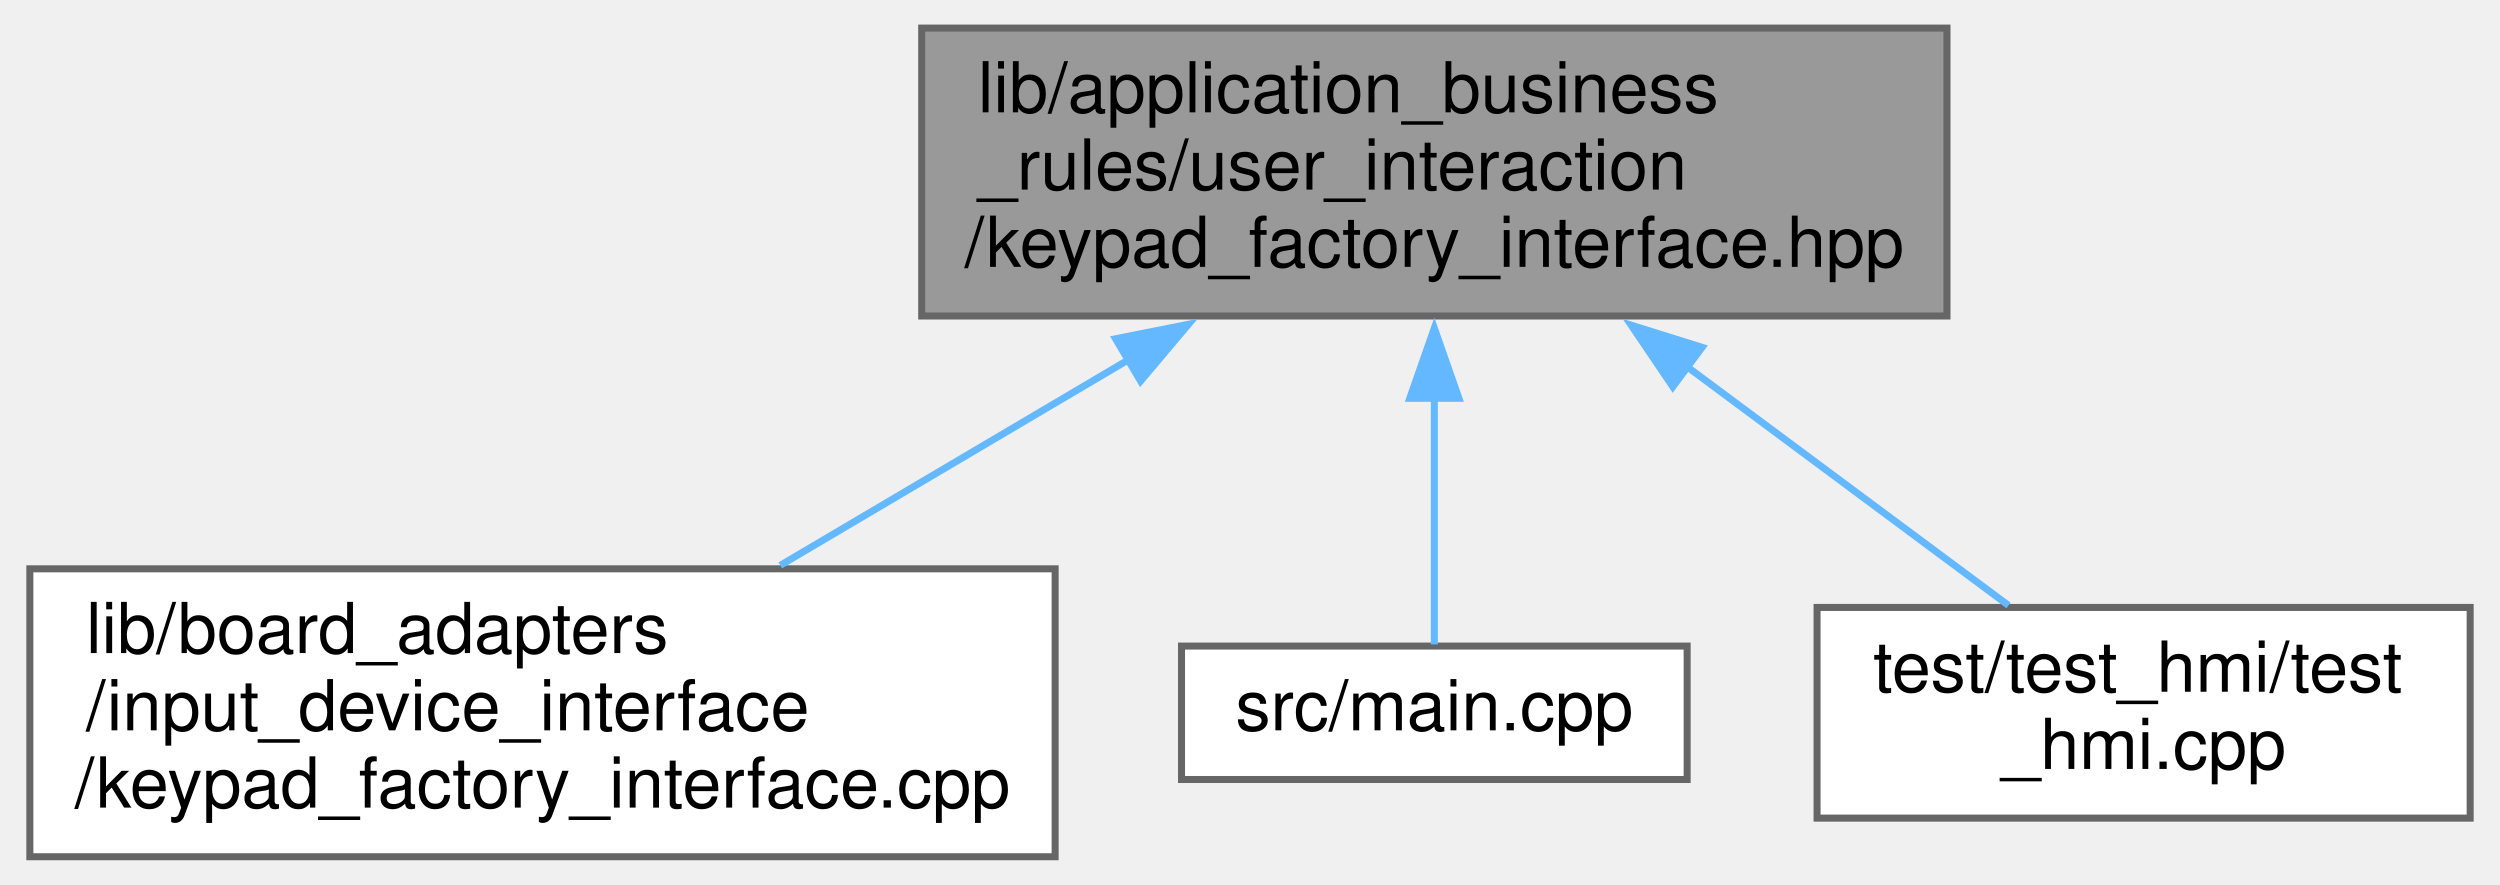
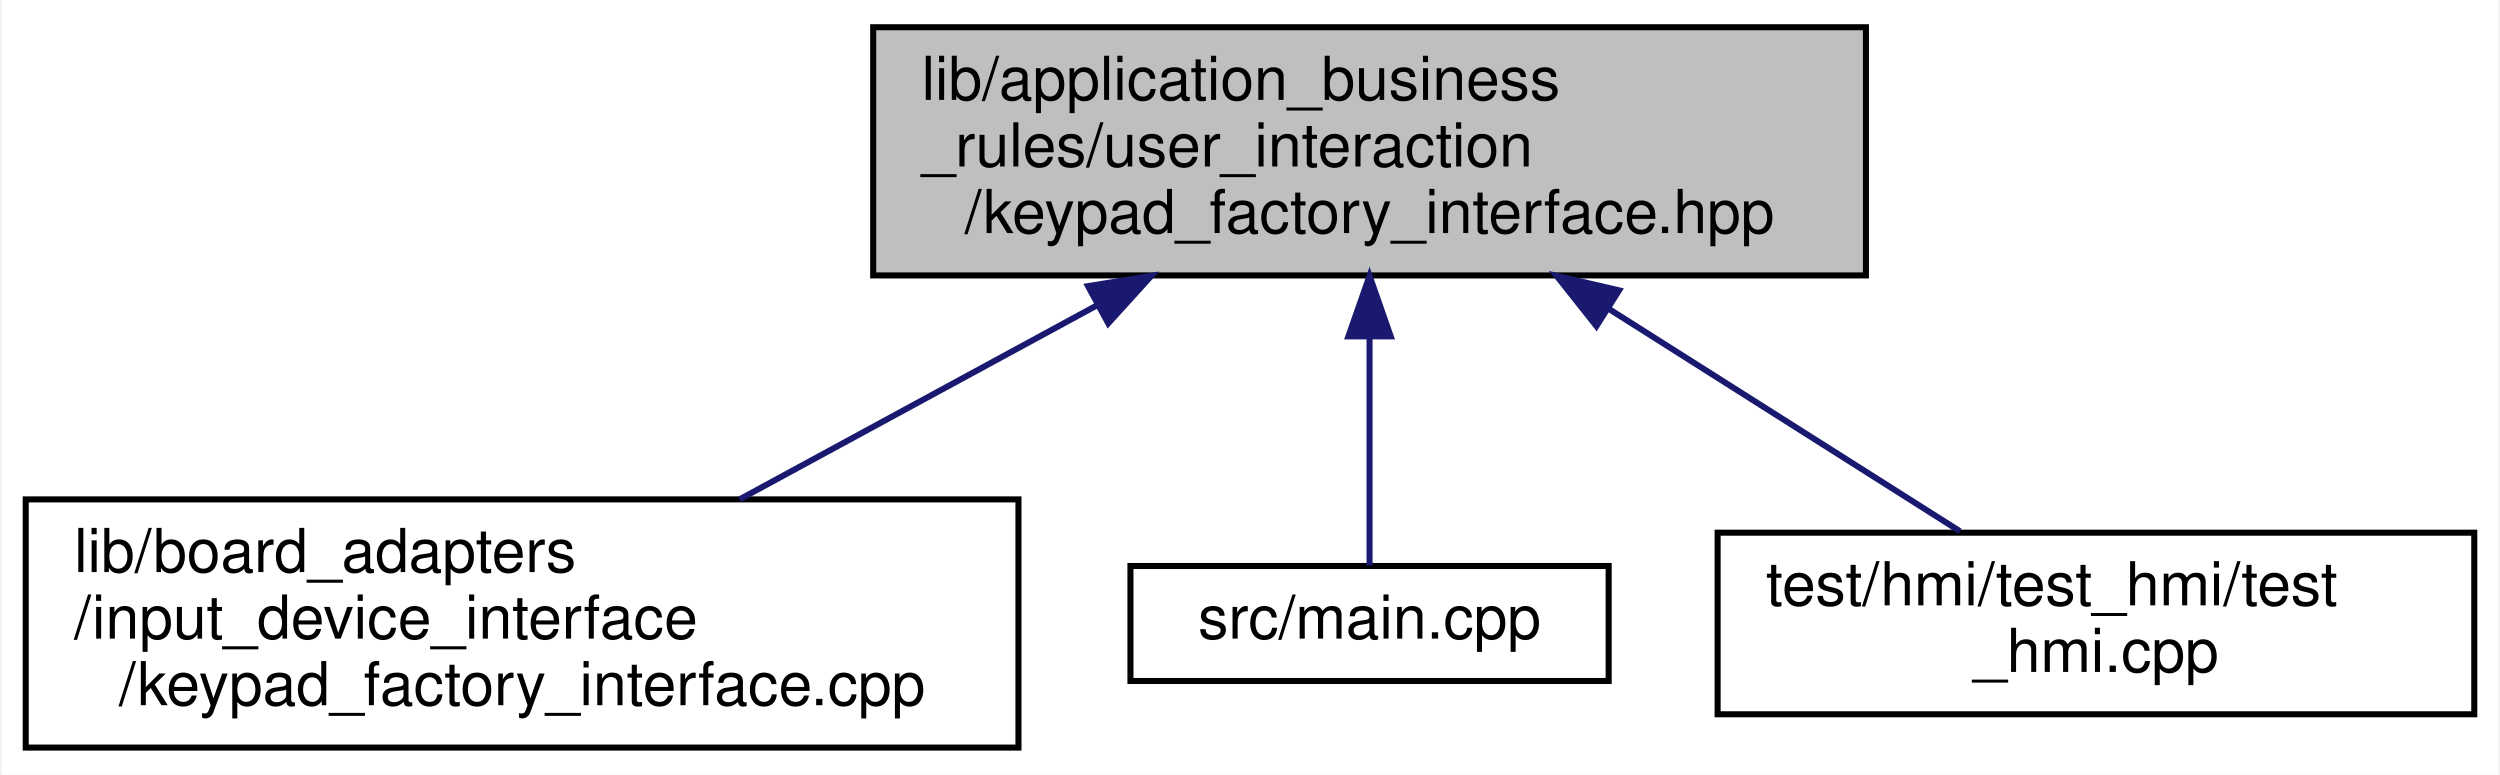
- <svg xmlns="http://www.w3.org/2000/svg" xmlns:xlink="http://www.w3.org/1999/xlink" width="356pt" height="126pt" viewBox="0.00 0.00 355.50 126.00">
-   <g id="graph0" class="graph" transform="scale(1 1) rotate(0) translate(4 122)">
+ <svg xmlns="http://www.w3.org/2000/svg" xmlns:xlink="http://www.w3.org/1999/xlink" width="413pt" height="128pt" viewBox="0.00 0.00 412.50 128.00">
+   <g id="graph0" class="graph" transform="scale(1 1) rotate(0) translate(4 124)">
+     <polygon fill="white" stroke="transparent" points="-4,4 -4,-124 408.5,-124 408.5,4 -4,4" />
    <g id="node1" class="node">
      <g id="a_node1">
        <a xlink:title="Dependency injection for the keypad.">
-           <polygon fill="#999999" stroke="#666666" points="273,-118 127,-118 127,-77 273,-77 273,-118" />
-           <text text-anchor="start" x="135" y="-106" font-family="Helvetica,sans-Serif" font-size="10.00">lib/application_business</text>
-           <text text-anchor="start" x="135" y="-95" font-family="Helvetica,sans-Serif" font-size="10.00">_rules/user_interaction</text>
-           <text text-anchor="middle" x="200" y="-84" font-family="Helvetica,sans-Serif" font-size="10.00">/keypad_factory_interface.hpp</text>
+           <polygon fill="#bfbfbf" stroke="black" points="140,-78.5 140,-119.5 304,-119.5 304,-78.5 140,-78.5" />
+           <text text-anchor="start" x="148" y="-107.5" font-family="Helvetica,sans-Serif" font-size="10.00">lib/application_business</text>
+           <text text-anchor="start" x="148" y="-96.5" font-family="Helvetica,sans-Serif" font-size="10.00">_rules/user_interaction</text>
+           <text text-anchor="middle" x="222" y="-85.5" font-family="Helvetica,sans-Serif" font-size="10.00">/keypad_factory_interface.hpp</text>
        </a>
      </g>
    </g>
    <g id="node2" class="node">
      <g id="a_node2">
        <a xlink:href="keypad__factory__interface_8cpp.xhtml" target="_top" xlink:title=" ">
-           <polygon fill="white" stroke="#666666" points="146,-41 0,-41 0,0 146,0 146,-41" />
-           <text text-anchor="start" x="8" y="-29" font-family="Helvetica,sans-Serif" font-size="10.00">lib/board_adapters</text>
-           <text text-anchor="start" x="8" y="-18" font-family="Helvetica,sans-Serif" font-size="10.00">/input_device_interface</text>
-           <text text-anchor="middle" x="73" y="-7" font-family="Helvetica,sans-Serif" font-size="10.00">/keypad_factory_interface.cpp</text>
+           <polygon fill="white" stroke="black" points="0,-0.5 0,-41.5 164,-41.5 164,-0.5 0,-0.5" />
+           <text text-anchor="start" x="8" y="-29.5" font-family="Helvetica,sans-Serif" font-size="10.00">lib/board_adapters</text>
+           <text text-anchor="start" x="8" y="-18.5" font-family="Helvetica,sans-Serif" font-size="10.00">/input_device_interface</text>
+           <text text-anchor="middle" x="82" y="-7.5" font-family="Helvetica,sans-Serif" font-size="10.00">/keypad_factory_interface.cpp</text>
        </a>
      </g>
    </g>
    <g id="edge1" class="edge">
-       <path fill="none" stroke="#63b8ff" d="M156.49,-70.8C140.26,-61.22 122.09,-50.49 106.86,-41.49" />
-       <polygon fill="#63b8ff" stroke="#63b8ff" points="154.61,-73.76 165,-75.83 158.17,-67.73 154.61,-73.76" />
+       <path fill="none" stroke="midnightblue" d="M177.1,-73.63C157.97,-63.24 135.96,-51.29 117.93,-41.51" />
+       <polygon fill="midnightblue" stroke="midnightblue" points="175.49,-76.73 185.95,-78.43 178.83,-70.58 175.49,-76.73" />
    </g>
    <g id="node3" class="node">
      <g id="a_node3">
        <a xlink:href="main_8cpp.xhtml" target="_top" xlink:title=" ">
-           <polygon fill="white" stroke="#666666" points="236,-30 164,-30 164,-11 236,-11 236,-30" />
-           <text text-anchor="middle" x="200" y="-18" font-family="Helvetica,sans-Serif" font-size="10.00">src/main.cpp</text>
+           <polygon fill="white" stroke="black" points="182.5,-11.5 182.5,-30.5 261.5,-30.5 261.5,-11.5 182.5,-11.5" />
+           <text text-anchor="middle" x="222" y="-18.5" font-family="Helvetica,sans-Serif" font-size="10.00">src/main.cpp</text>
        </a>
      </g>
    </g>
    <g id="edge2" class="edge">
-       <path fill="none" stroke="#63b8ff" d="M200,-65.53C200,-52.74 200,-38.92 200,-30.24" />
-       <polygon fill="#63b8ff" stroke="#63b8ff" points="196.5,-65.28 200,-75.28 203.5,-65.28 196.5,-65.28" />
+       <path fill="none" stroke="midnightblue" d="M222,-68.05C222,-54.56 222,-39.65 222,-30.55" />
+       <polygon fill="midnightblue" stroke="midnightblue" points="218.5,-68.43 222,-78.43 225.5,-68.43 218.5,-68.43" />
    </g>
    <g id="node4" class="node">
      <g id="a_node4">
        <a xlink:href="test__hmi_8cpp.xhtml" target="_top" xlink:title=" ">
-           <polygon fill="white" stroke="#666666" points="347.5,-35.5 254.5,-35.5 254.5,-5.5 347.5,-5.5 347.5,-35.5" />
-           <text text-anchor="start" x="262.5" y="-23.5" font-family="Helvetica,sans-Serif" font-size="10.00">test/test_hmi/test</text>
-           <text text-anchor="middle" x="301" y="-12.5" font-family="Helvetica,sans-Serif" font-size="10.00">_hmi.cpp</text>
+           <polygon fill="white" stroke="black" points="279.5,-6 279.5,-36 404.5,-36 404.5,-6 279.5,-6" />
+           <text text-anchor="start" x="287.5" y="-24" font-family="Helvetica,sans-Serif" font-size="10.00">test/hmi/test_hmi/test</text>
+           <text text-anchor="middle" x="342" y="-13" font-family="Helvetica,sans-Serif" font-size="10.00">_hmi.cpp</text>
        </a>
      </g>
    </g>
    <g id="edge3" class="edge">
-       <path fill="none" stroke="#63b8ff" d="M235.65,-70.03C251.17,-58.5 268.75,-45.45 281.76,-35.79" />
-       <polygon fill="#63b8ff" stroke="#63b8ff" points="233.96,-66.92 228.02,-75.7 238.13,-72.54 233.96,-66.92" />
+       <path fill="none" stroke="midnightblue" d="M261.5,-72.99C280.77,-60.78 303.24,-46.55 319.54,-36.23" />
+       <polygon fill="midnightblue" stroke="midnightblue" points="259.48,-70.12 252.9,-78.43 263.22,-76.03 259.48,-70.12" />
    </g>
  </g>
</svg>
